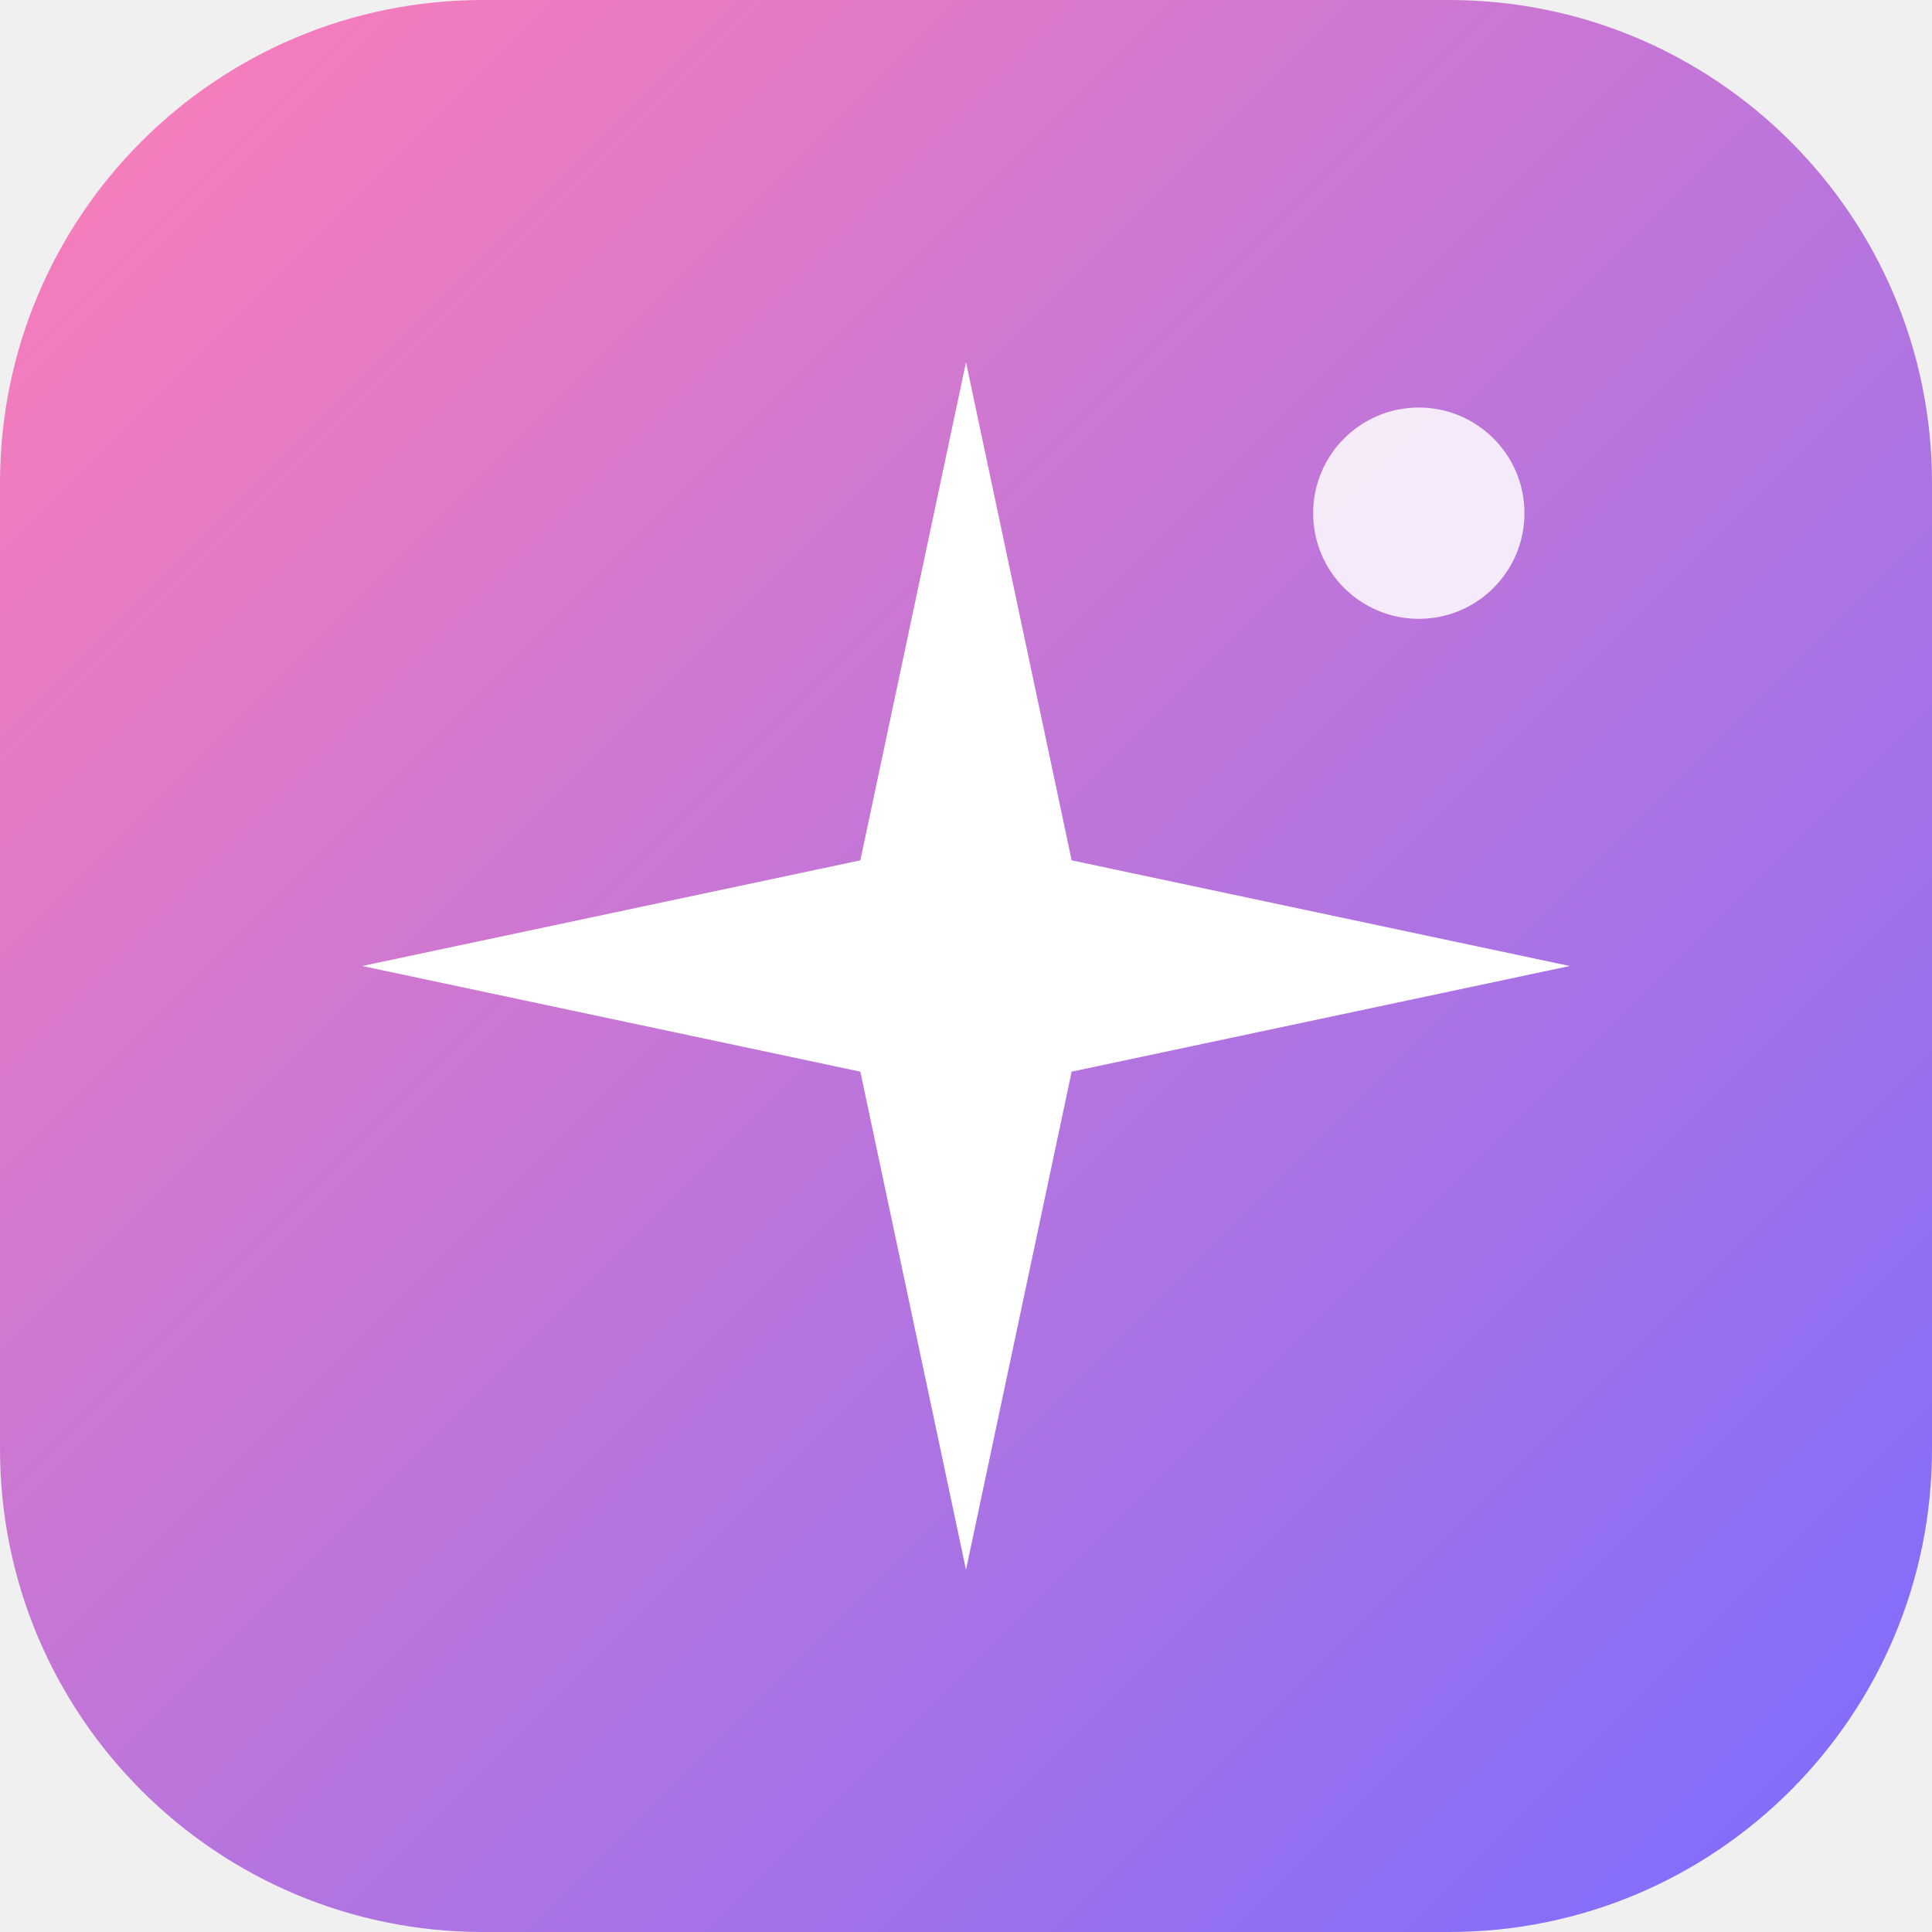
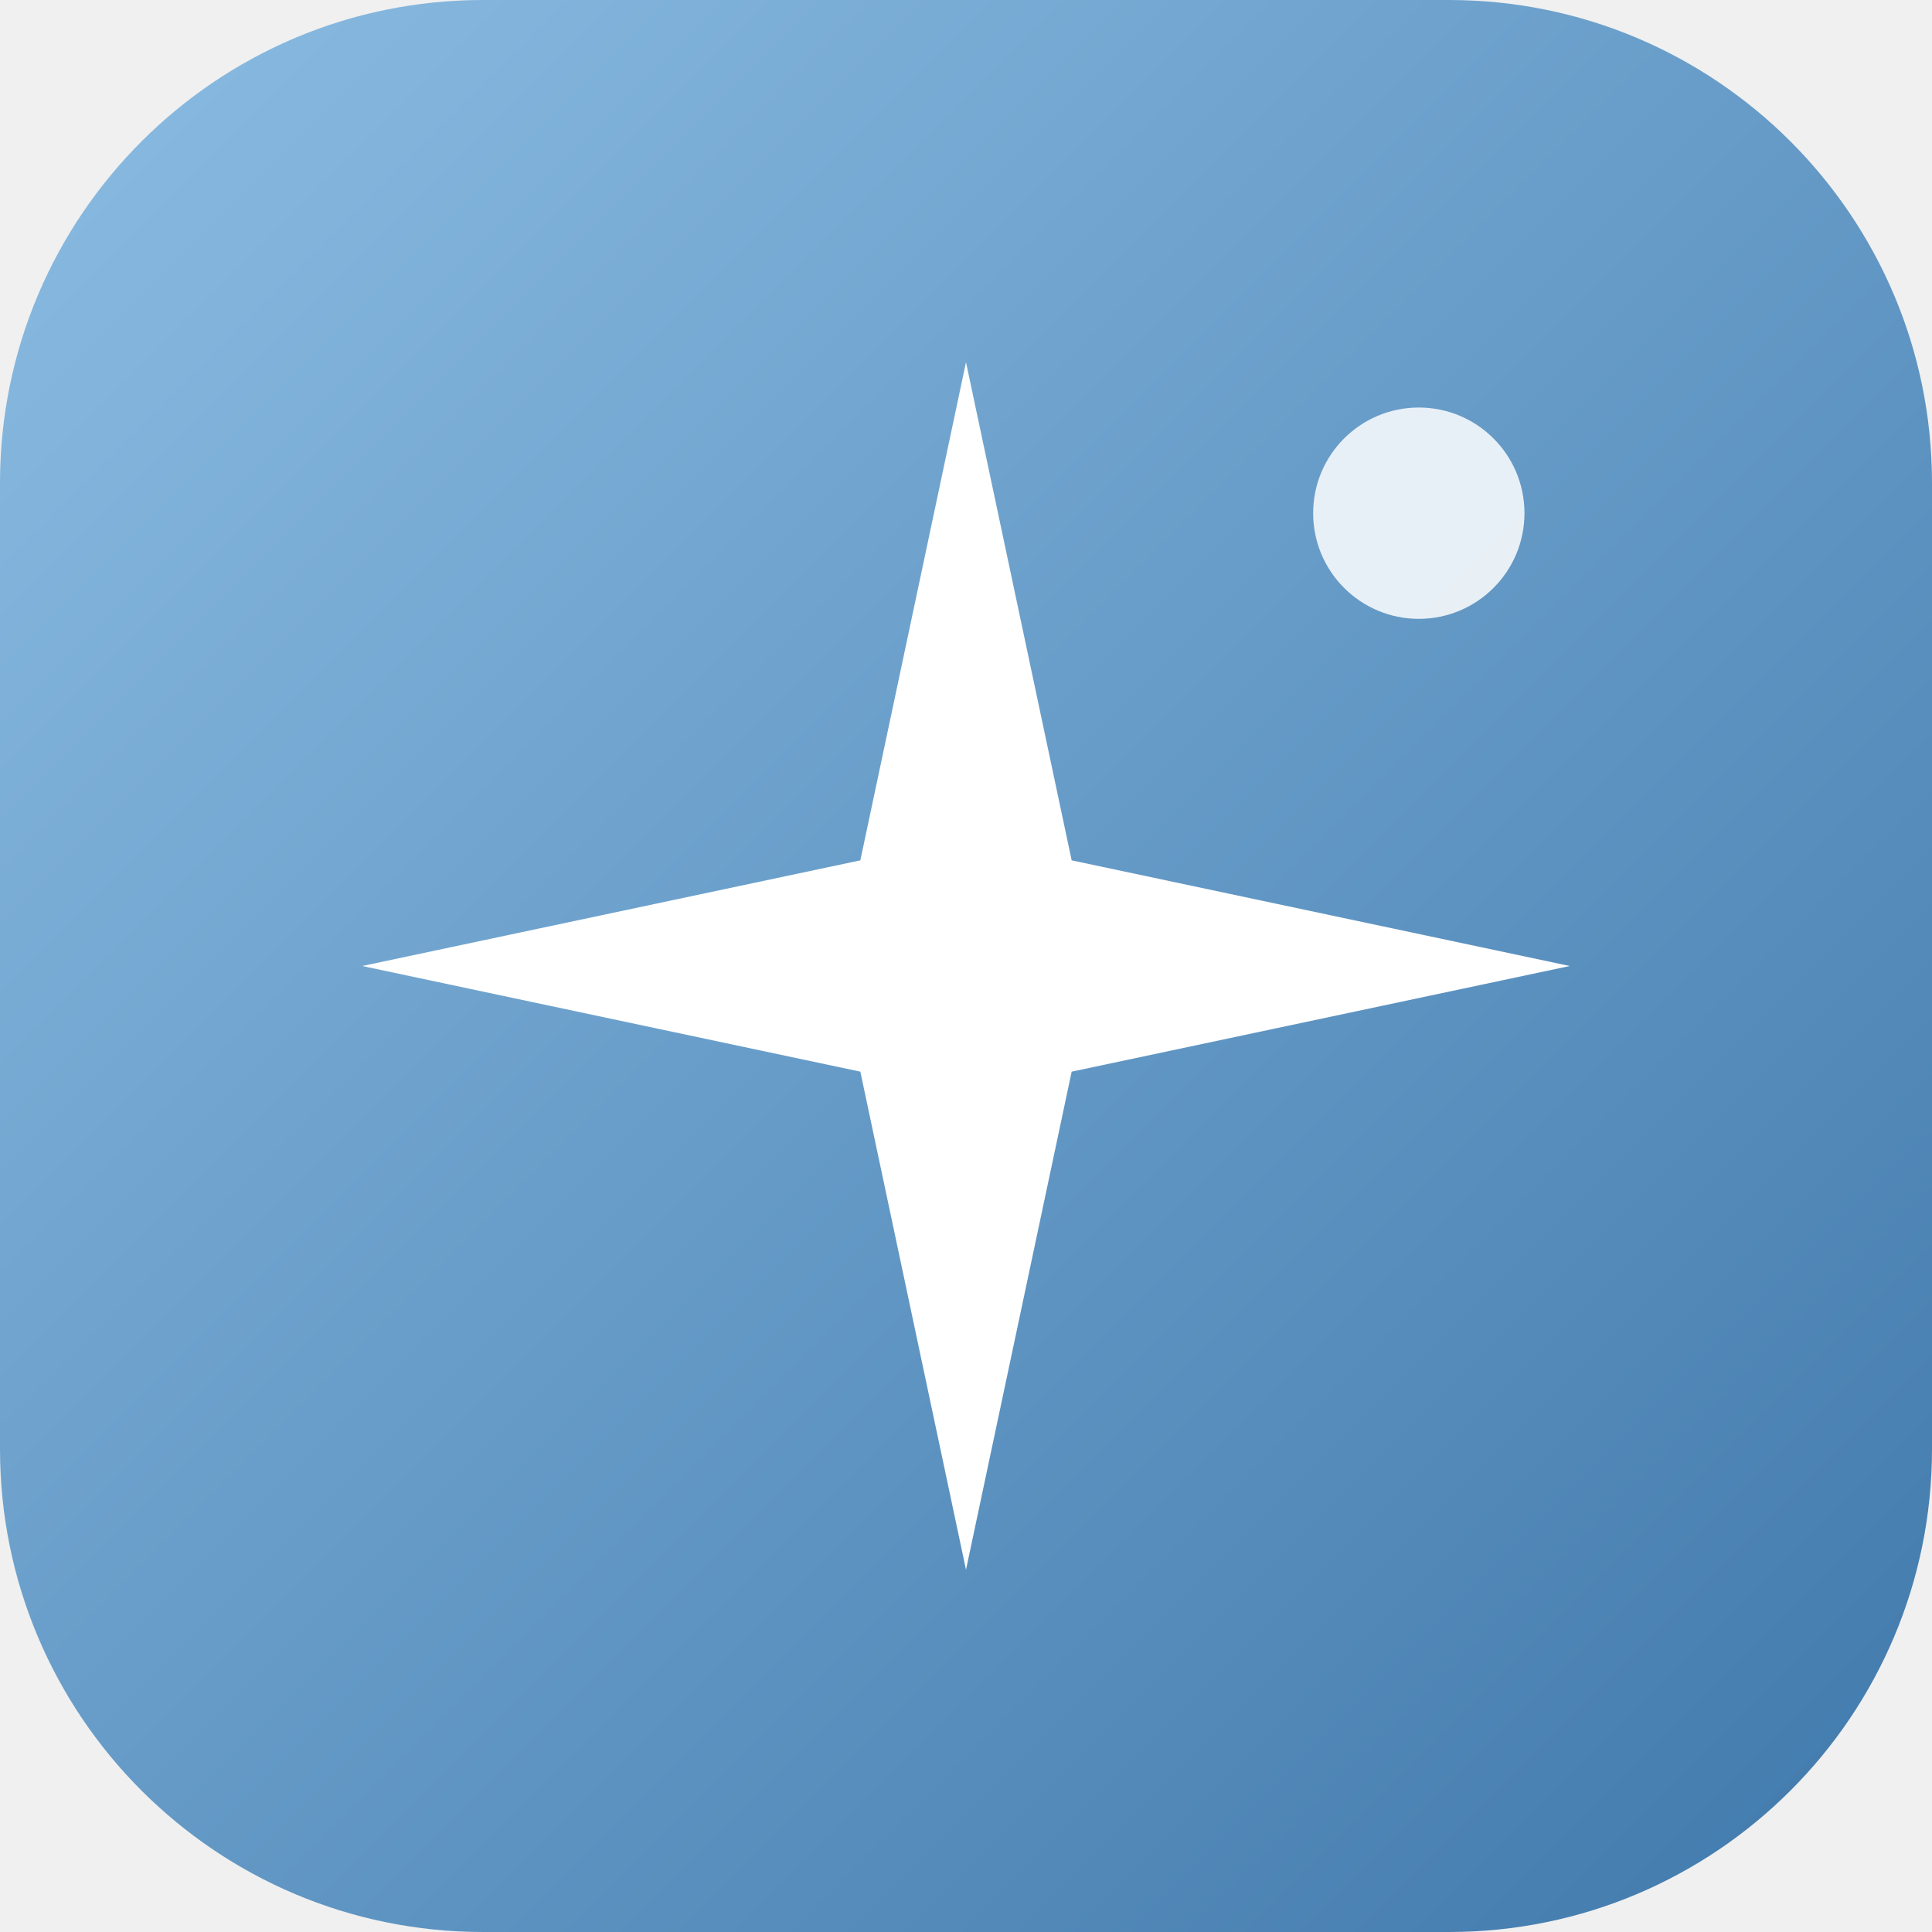
<svg xmlns="http://www.w3.org/2000/svg" viewBox="0 0 64 64">
  <defs>
    <linearGradient id="g" x1="0" y1="0" x2="1" y2="1">
-       <stop offset="0" stop-color="#ff7eb6" />
-       <stop offset="1" stop-color="#7a6cff" />
+       <stop offset="0" stop-color="#8cbde3" />
+       <stop offset="1" stop-color="#3f78ab" />
    </linearGradient>
  </defs>
  <rect width="64" height="64" rx="16" fill="url(#g)" />
  <path d="M32 12 L35.5 28.5 L52 32 L35.5 35.5 L32 52 L28.5 35.5 L12 32 L28.5 28.5 Z" fill="#fff" />
  <circle cx="47" cy="17" r="3.5" fill="#fff" opacity=".85" />
</svg>
